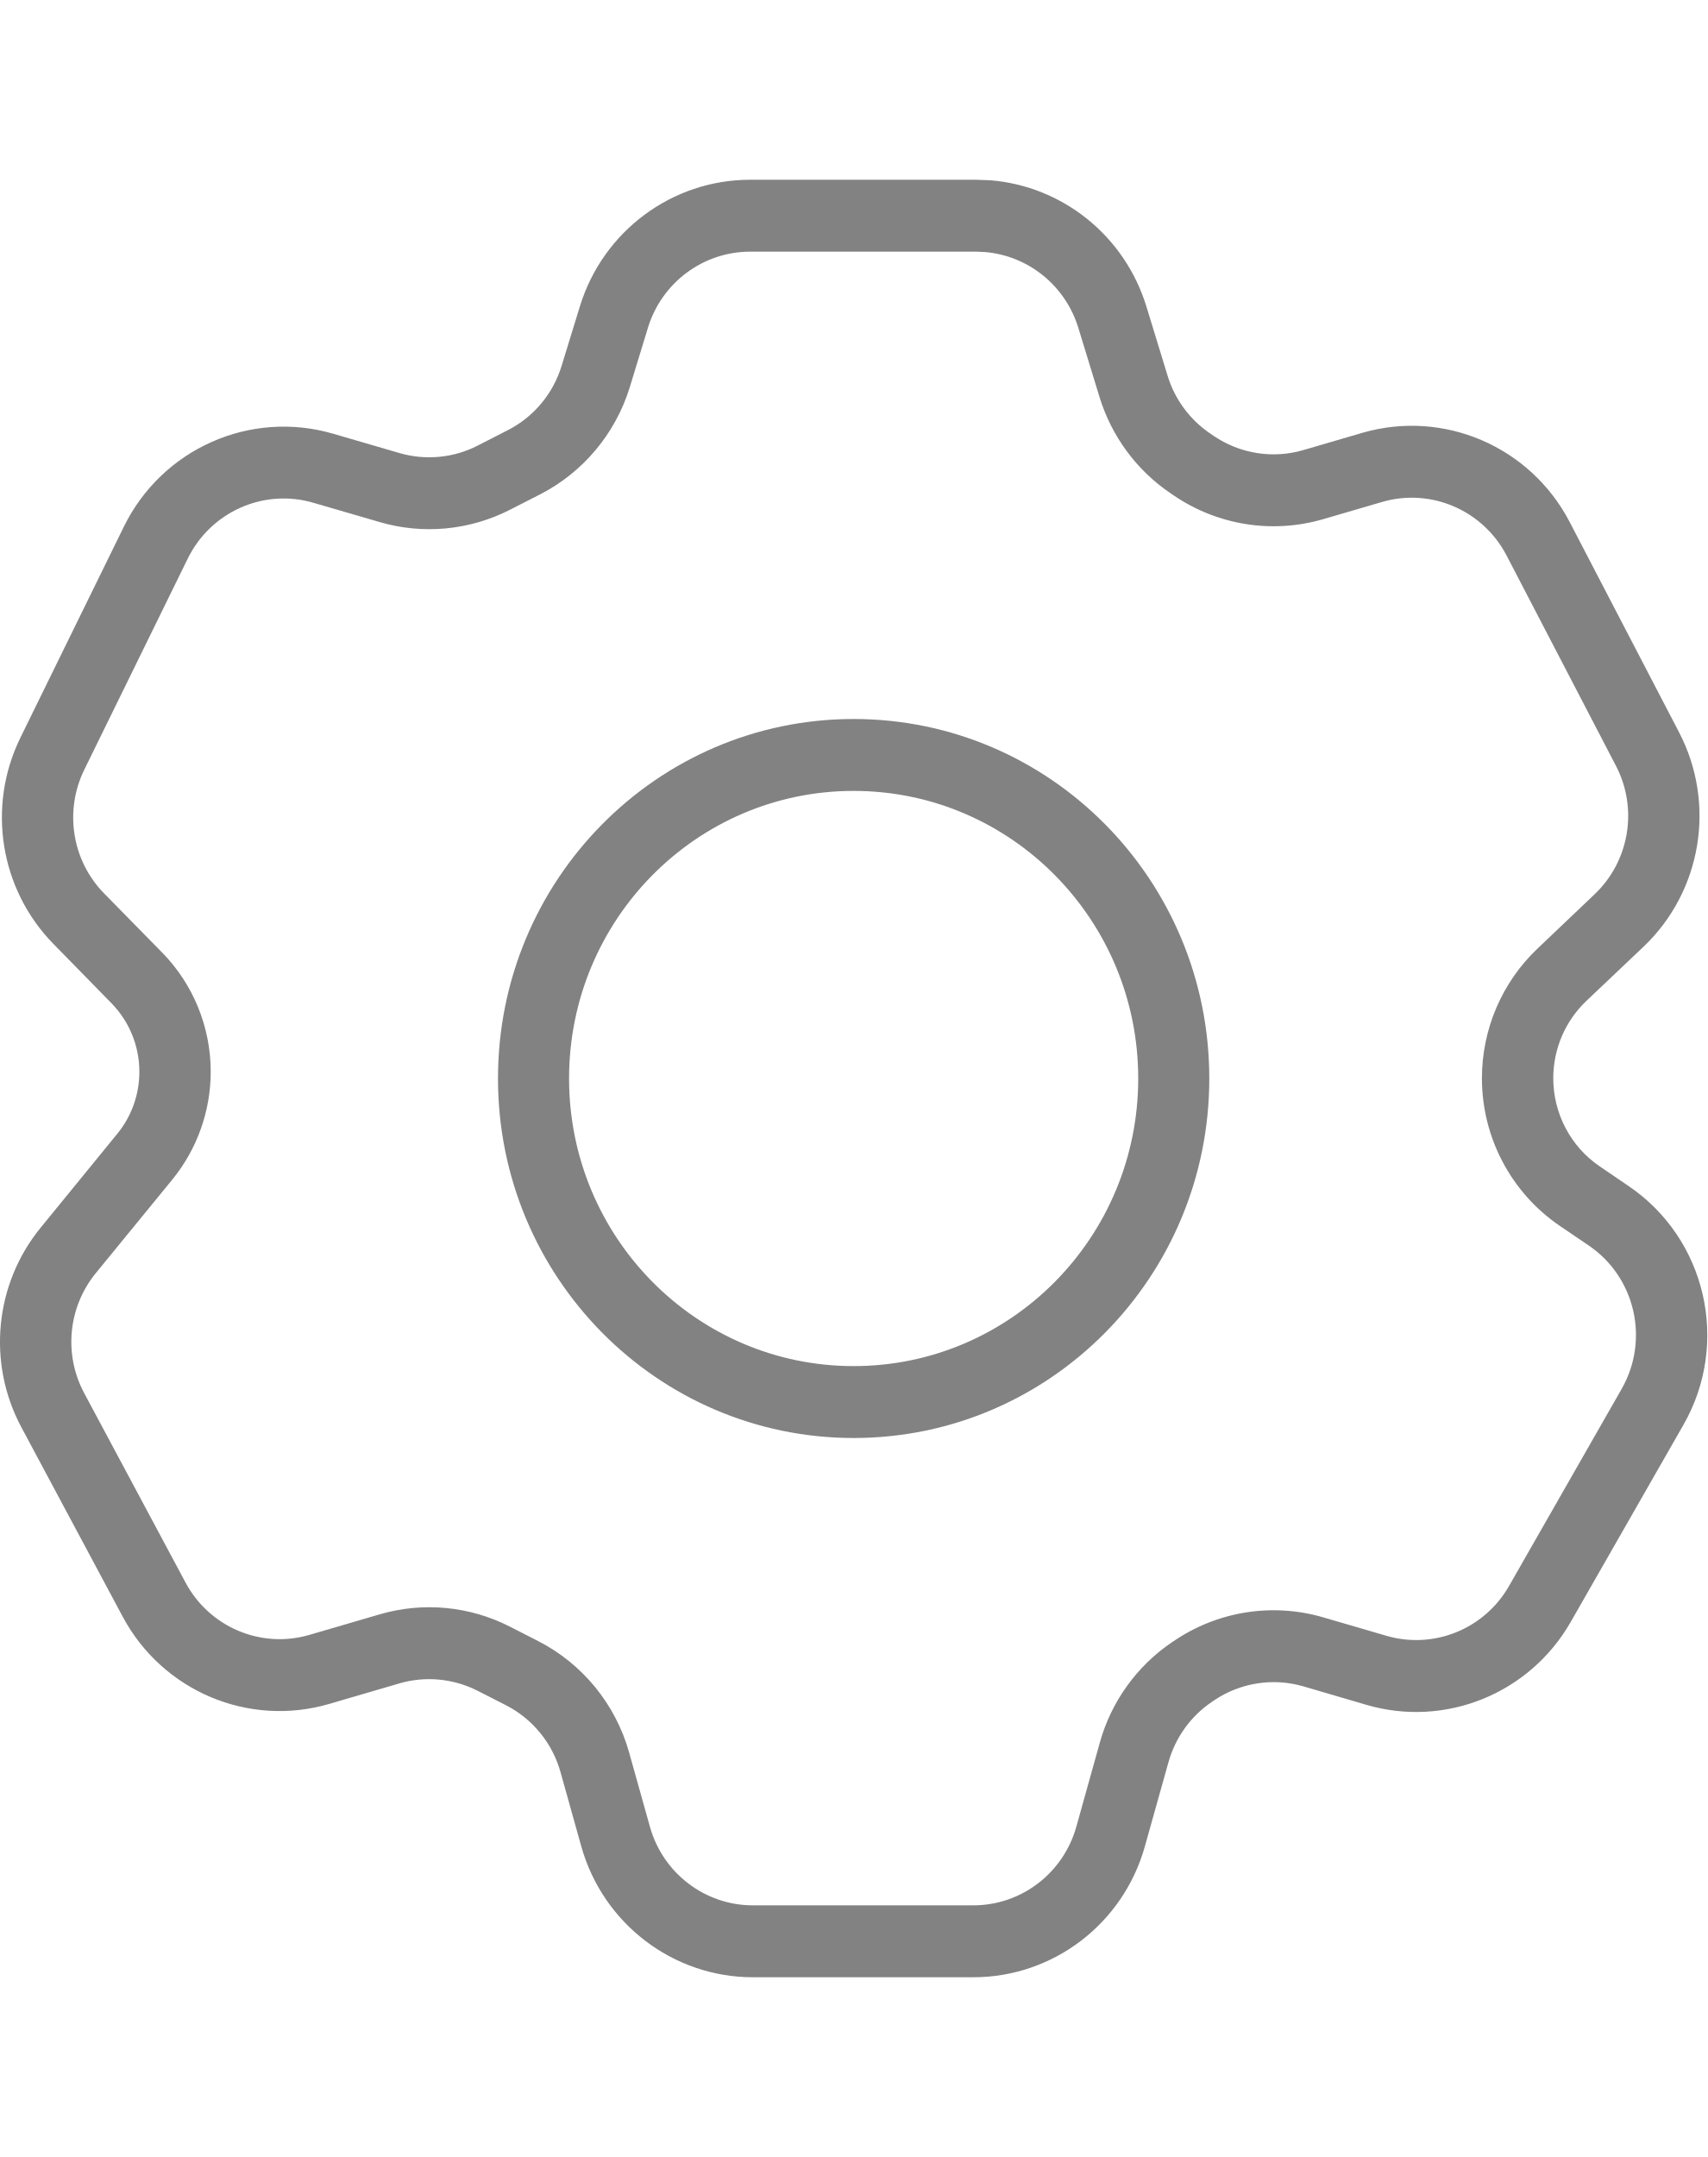
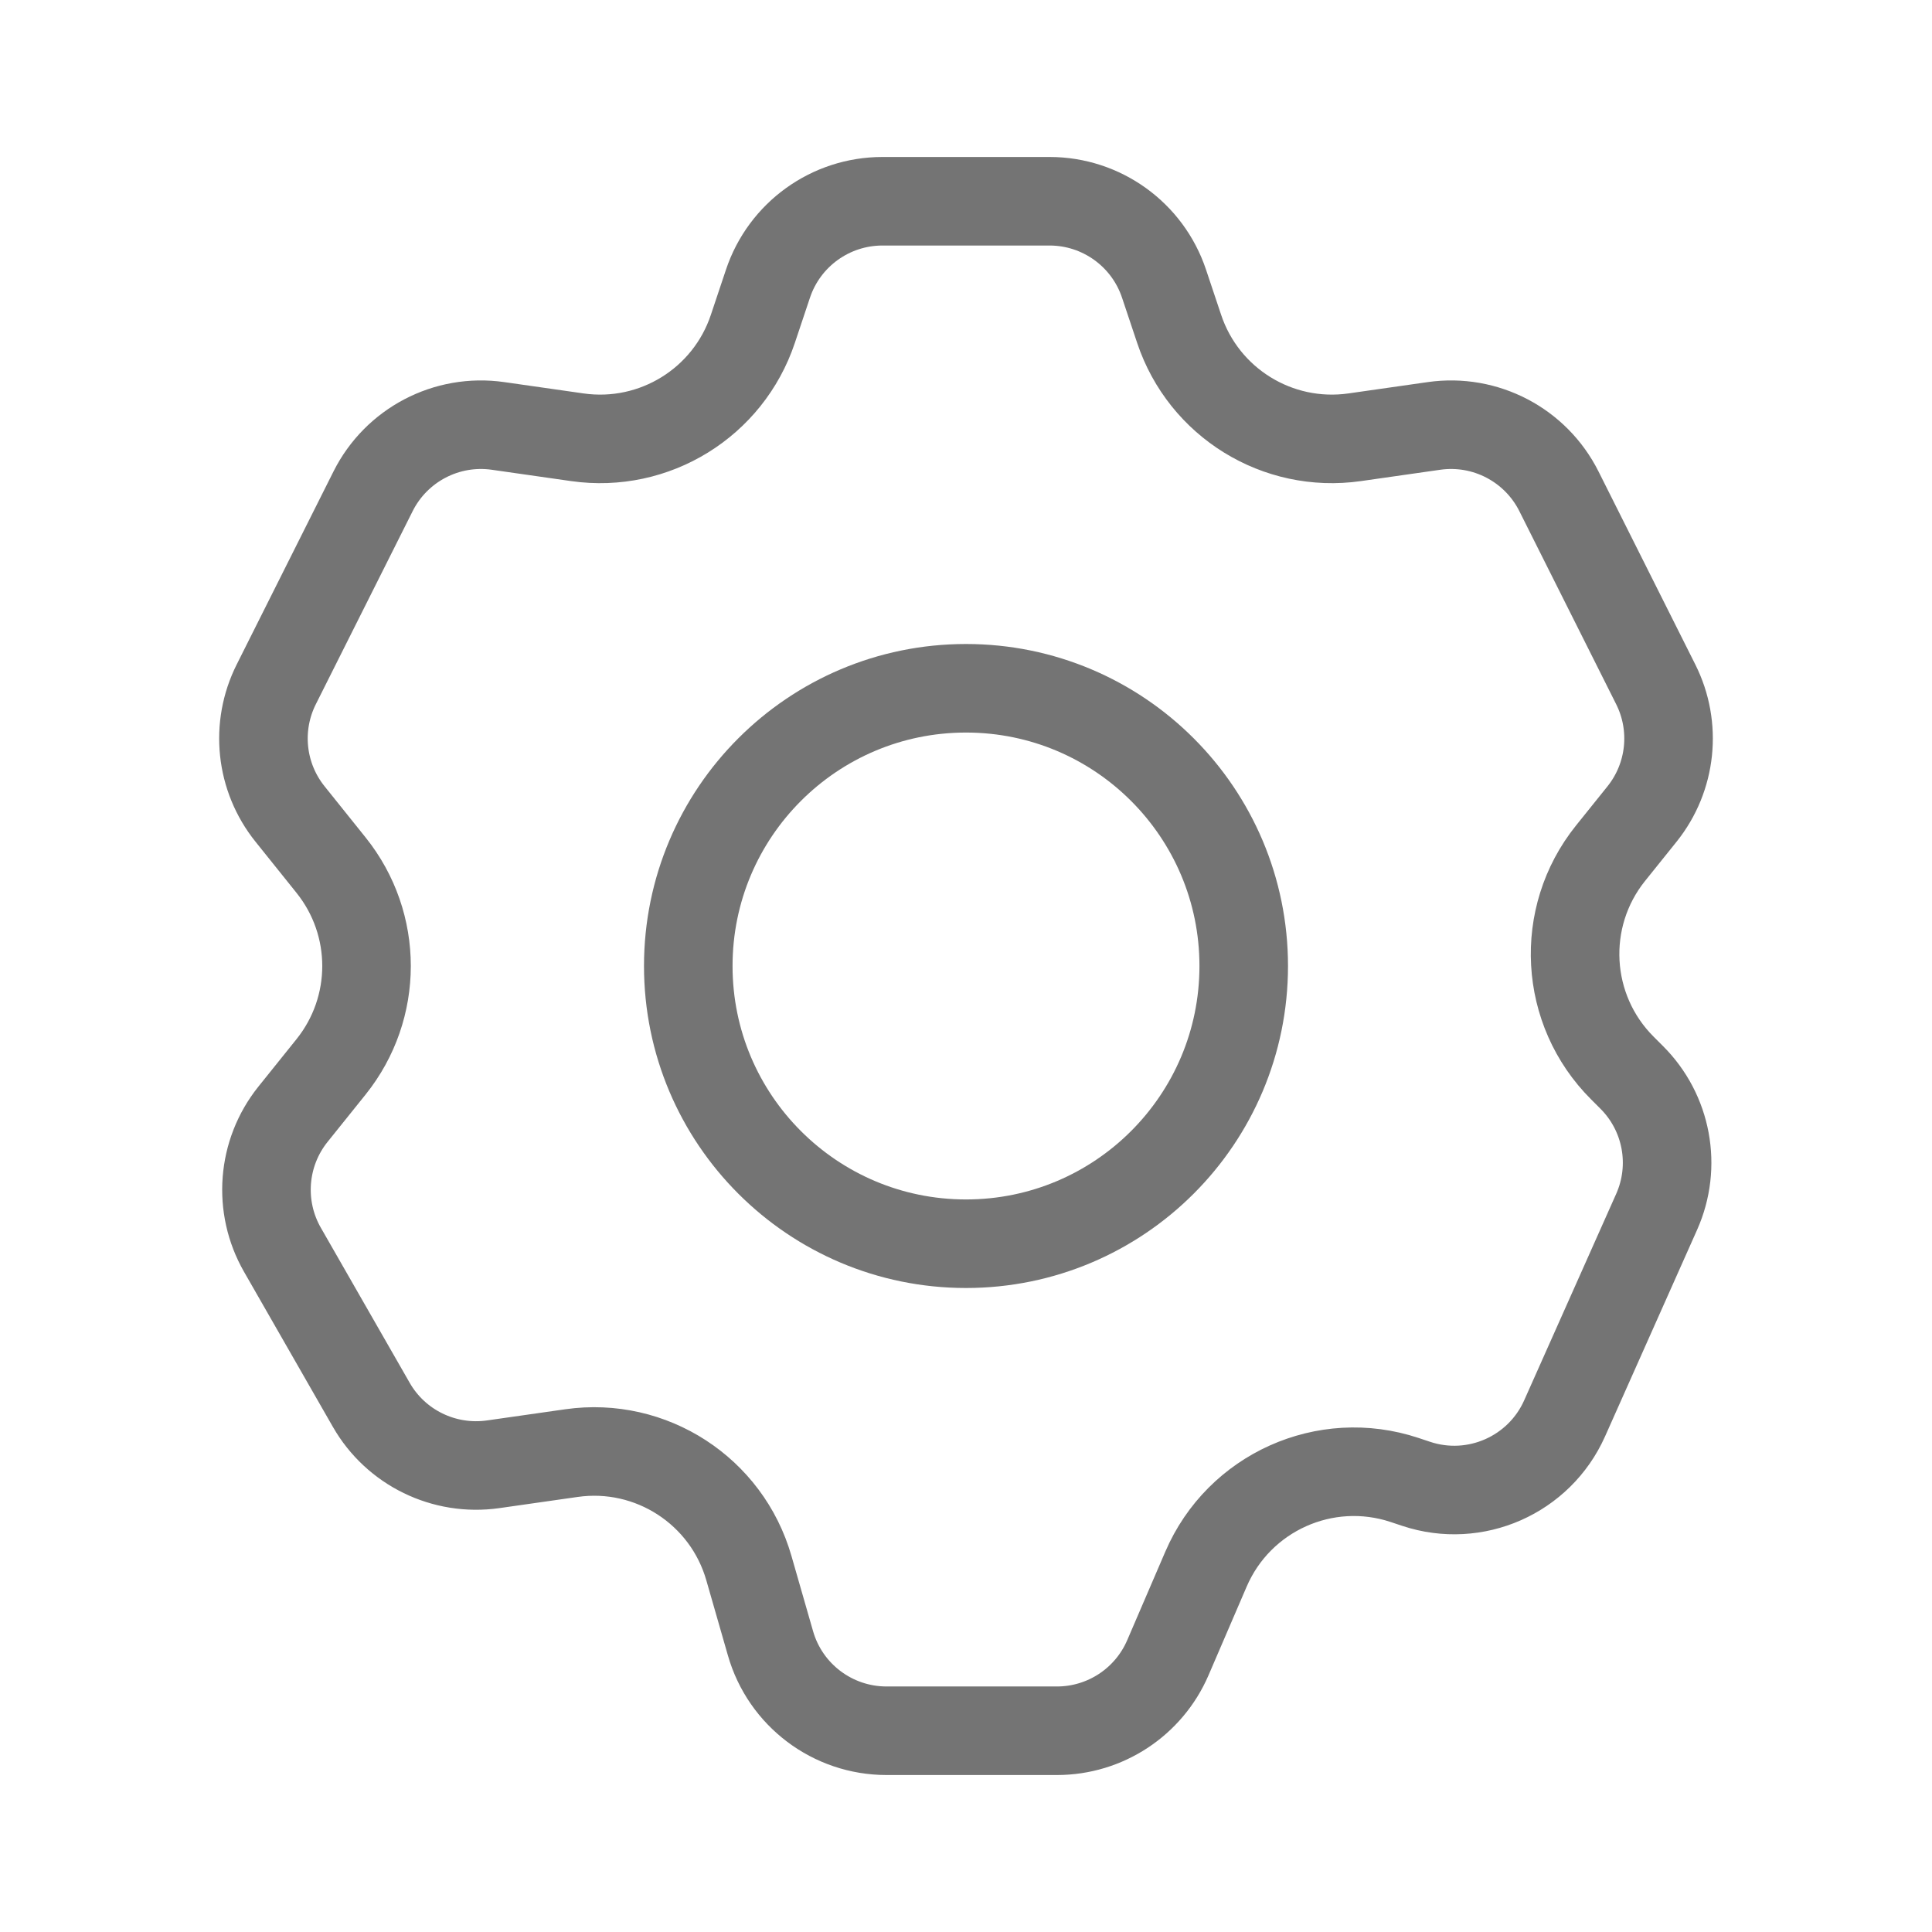
- <svg xmlns="http://www.w3.org/2000/svg" width="19" height="24" viewBox="0 0 19 24" fill="none">
-   <g opacity="0.9">
-     <path d="M1.551 11.924C1.551 11.639 1.439 11.365 1.24 11.162L0.594 10.502C-0.001 9.895 -0.148 8.975 0.226 8.21L1.378 5.861C1.803 4.993 2.785 4.557 3.708 4.826L4.446 5.041C4.735 5.125 5.046 5.096 5.314 4.959L5.65 4.787C5.938 4.641 6.155 4.382 6.25 4.071L6.453 3.41C6.71 2.572 7.479 2 8.349 2H10.862L11.024 2.006C11.826 2.072 12.517 2.624 12.758 3.41L12.994 4.181C13.074 4.443 13.241 4.669 13.466 4.822L13.507 4.85C13.8 5.049 14.165 5.107 14.504 5.008L15.161 4.816C16.066 4.553 17.031 4.967 17.469 5.809L18.686 8.148C19.1 8.943 18.938 9.918 18.29 10.534L17.654 11.137C17.419 11.361 17.286 11.671 17.286 11.997C17.286 12.389 17.479 12.757 17.802 12.977L18.125 13.197C18.989 13.784 19.255 14.944 18.735 15.853L17.48 18.047C17.024 18.844 16.087 19.225 15.21 18.97L14.504 18.763C14.165 18.665 13.8 18.723 13.507 18.922L13.484 18.938C13.251 19.096 13.081 19.333 13.004 19.606L12.741 20.544C12.5 21.405 11.72 22 10.832 22H8.379C7.491 22 6.711 21.405 6.469 20.544L6.238 19.718C6.148 19.395 5.927 19.125 5.63 18.973L5.314 18.812C5.046 18.676 4.735 18.646 4.446 18.73L3.663 18.959C2.765 19.221 1.808 18.816 1.365 17.987L0.237 15.879C-0.145 15.164 -0.06 14.286 0.453 13.659L1.306 12.614C1.465 12.42 1.551 12.176 1.551 11.924ZM2.345 11.924C2.345 12.361 2.194 12.785 1.919 13.123L1.065 14.167C0.758 14.544 0.707 15.07 0.936 15.499L2.064 17.607C2.329 18.104 2.904 18.348 3.442 18.191L4.226 17.962C4.708 17.821 5.225 17.87 5.673 18.098L5.988 18.259C6.483 18.512 6.851 18.962 7.002 19.501L7.233 20.326C7.378 20.843 7.846 21.2 8.379 21.2H10.832C11.364 21.2 11.833 20.843 11.978 20.326L12.24 19.388C12.367 18.933 12.651 18.539 13.04 18.274L13.063 18.259C13.551 17.927 14.159 17.831 14.724 17.995L15.43 18.201C15.957 18.354 16.519 18.126 16.793 17.648L18.047 15.454C18.359 14.908 18.2 14.212 17.682 13.859L17.359 13.64C16.817 13.271 16.492 12.656 16.492 11.997C16.492 11.451 16.716 10.929 17.11 10.555L17.745 9.951C18.134 9.582 18.232 8.997 17.983 8.52L16.766 6.18C16.503 5.676 15.924 5.427 15.381 5.585L14.724 5.777C14.159 5.941 13.551 5.845 13.063 5.513L13.022 5.485C12.647 5.23 12.37 4.853 12.236 4.417L12 3.646C11.855 3.175 11.441 2.844 10.959 2.804L10.862 2.8H8.349C7.827 2.8 7.365 3.143 7.211 3.646L7.009 4.307C6.85 4.825 6.488 5.257 6.008 5.502L5.673 5.673C5.225 5.901 4.708 5.95 4.226 5.809L3.487 5.594C2.934 5.432 2.344 5.695 2.089 6.216L0.938 8.564C0.713 9.023 0.801 9.576 1.158 9.94L1.805 10.599C2.151 10.952 2.345 11.428 2.345 11.924Z" fill="#747474" />
-     <path d="M12.667 12C12.667 10.233 11.249 8.8 9.5 8.8C7.751 8.8 6.333 10.233 6.333 12C6.333 13.767 7.751 15.2 9.5 15.2V16C7.314 16 5.542 14.209 5.542 12C5.542 9.791 7.314 8 9.5 8C11.686 8 13.458 9.791 13.458 12C13.458 14.209 11.686 16 9.5 16V15.2C11.249 15.2 12.667 13.767 12.667 12Z" fill="#747474" />
-   </g>
+ <svg xmlns="http://www.w3.org/2000/svg" width="24" height="24" viewBox="0 0 24 24" fill="none">
+   <circle cx="12" cy="12" r="3.45" stroke="#747474" stroke-width="1.1" />
+   <path d="M13.038 2.5H10.962C10.317 2.5 9.744 2.913 9.54 3.524L9.352 4.086C9.046 5.002 8.129 5.568 7.173 5.432L6.186 5.291C5.548 5.2 4.923 5.527 4.634 6.104L3.432 8.501C3.169 9.025 3.235 9.654 3.603 10.112L4.113 10.748C4.7 11.48 4.7 12.52 4.113 13.252L3.64 13.841C3.254 14.322 3.202 14.991 3.509 15.526L4.612 17.451C4.917 17.984 5.517 18.276 6.125 18.19L7.099 18.051C8.087 17.91 9.028 18.52 9.303 19.48L9.571 20.413C9.755 21.057 10.344 21.5 11.013 21.5H13.13C13.729 21.5 14.271 21.143 14.508 20.592L14.981 19.493C15.391 18.539 16.463 18.057 17.449 18.385L17.593 18.433C18.325 18.676 19.122 18.324 19.436 17.62L20.579 15.055C20.833 14.486 20.709 13.821 20.268 13.382L20.154 13.268C19.431 12.547 19.367 11.396 20.006 10.6L20.398 10.112C20.765 9.654 20.831 9.025 20.568 8.501L19.366 6.104C19.077 5.527 18.452 5.2 17.814 5.291L16.827 5.432C15.871 5.568 14.954 5.002 14.648 4.086L14.46 3.524C14.256 2.913 13.683 2.5 13.038 2.5Z" stroke="#747474" stroke-width="1.1" />
</svg>
